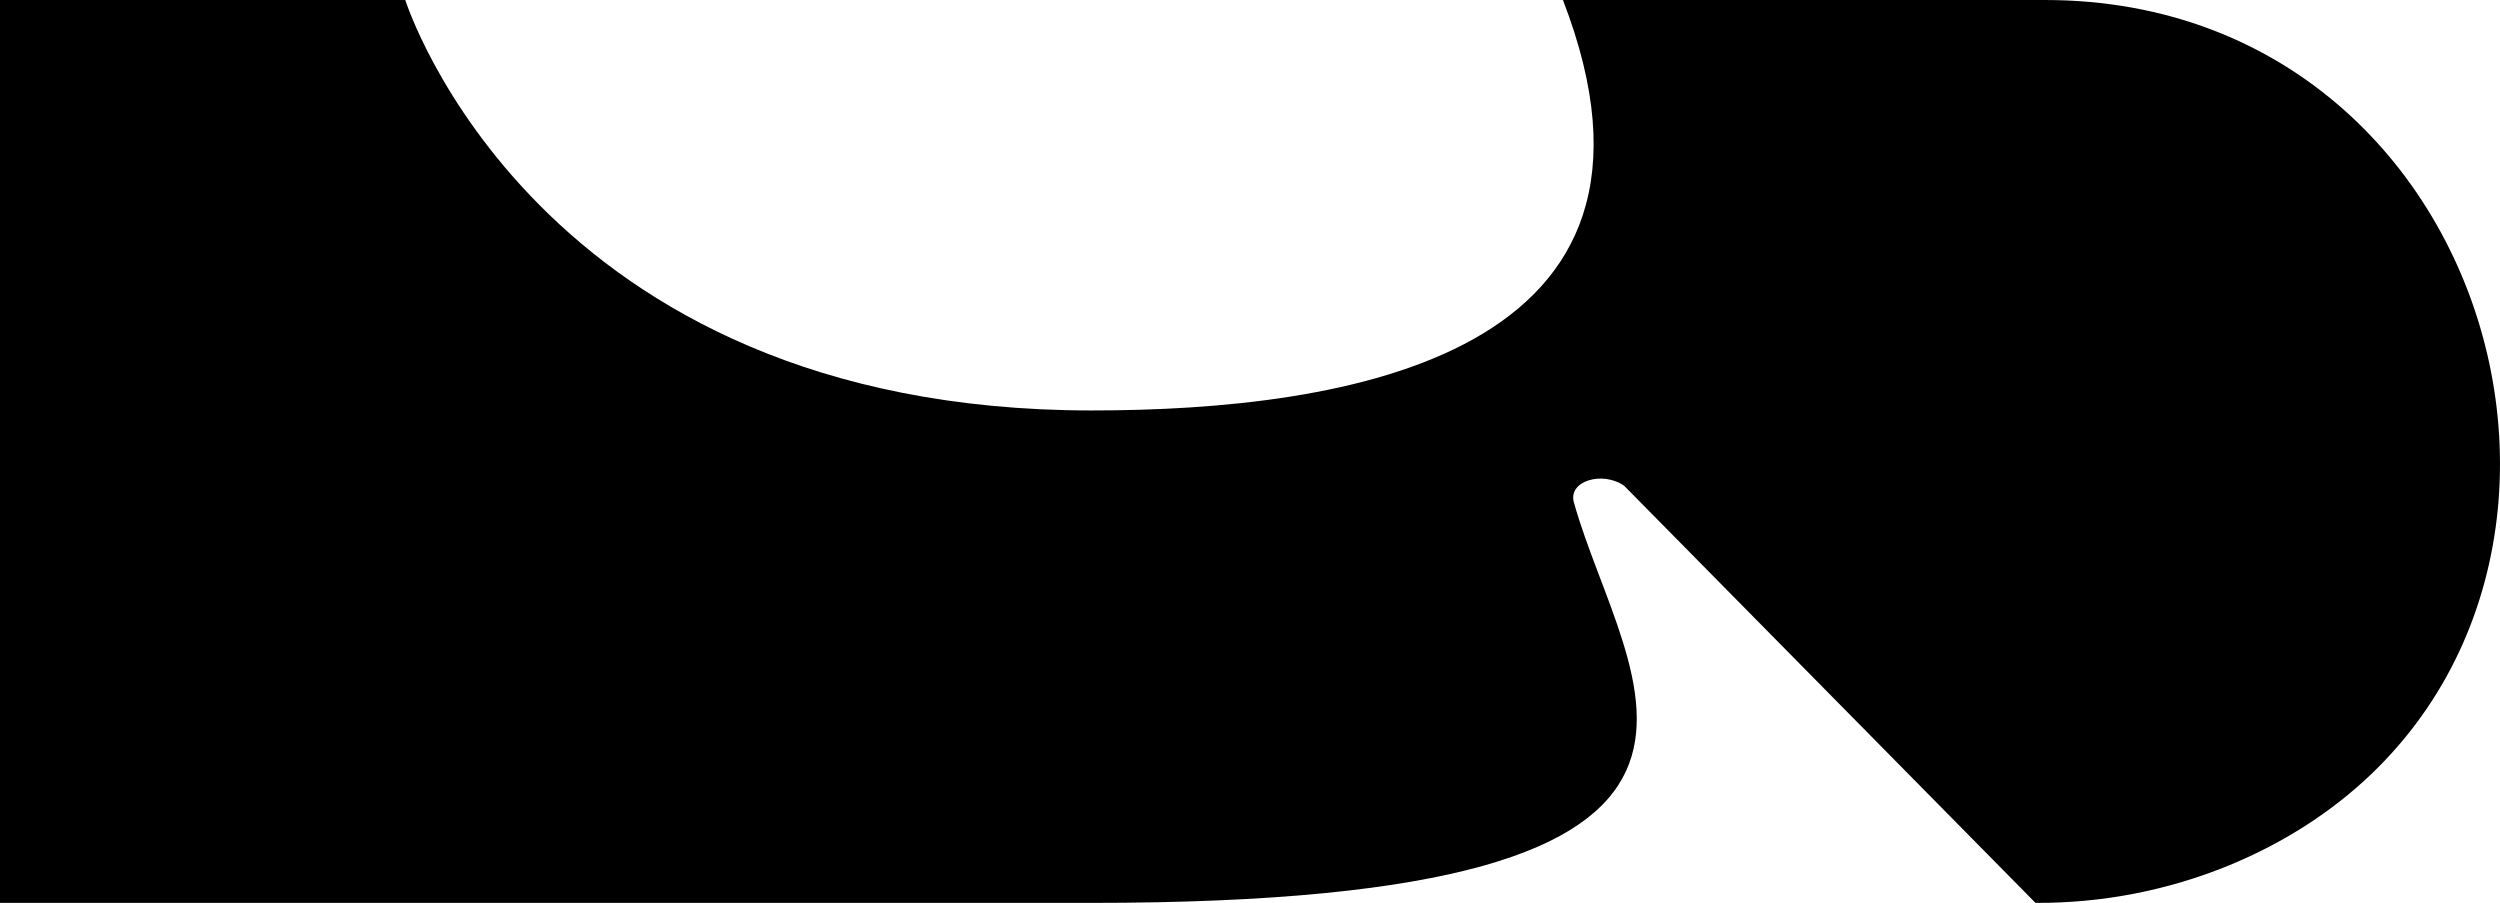
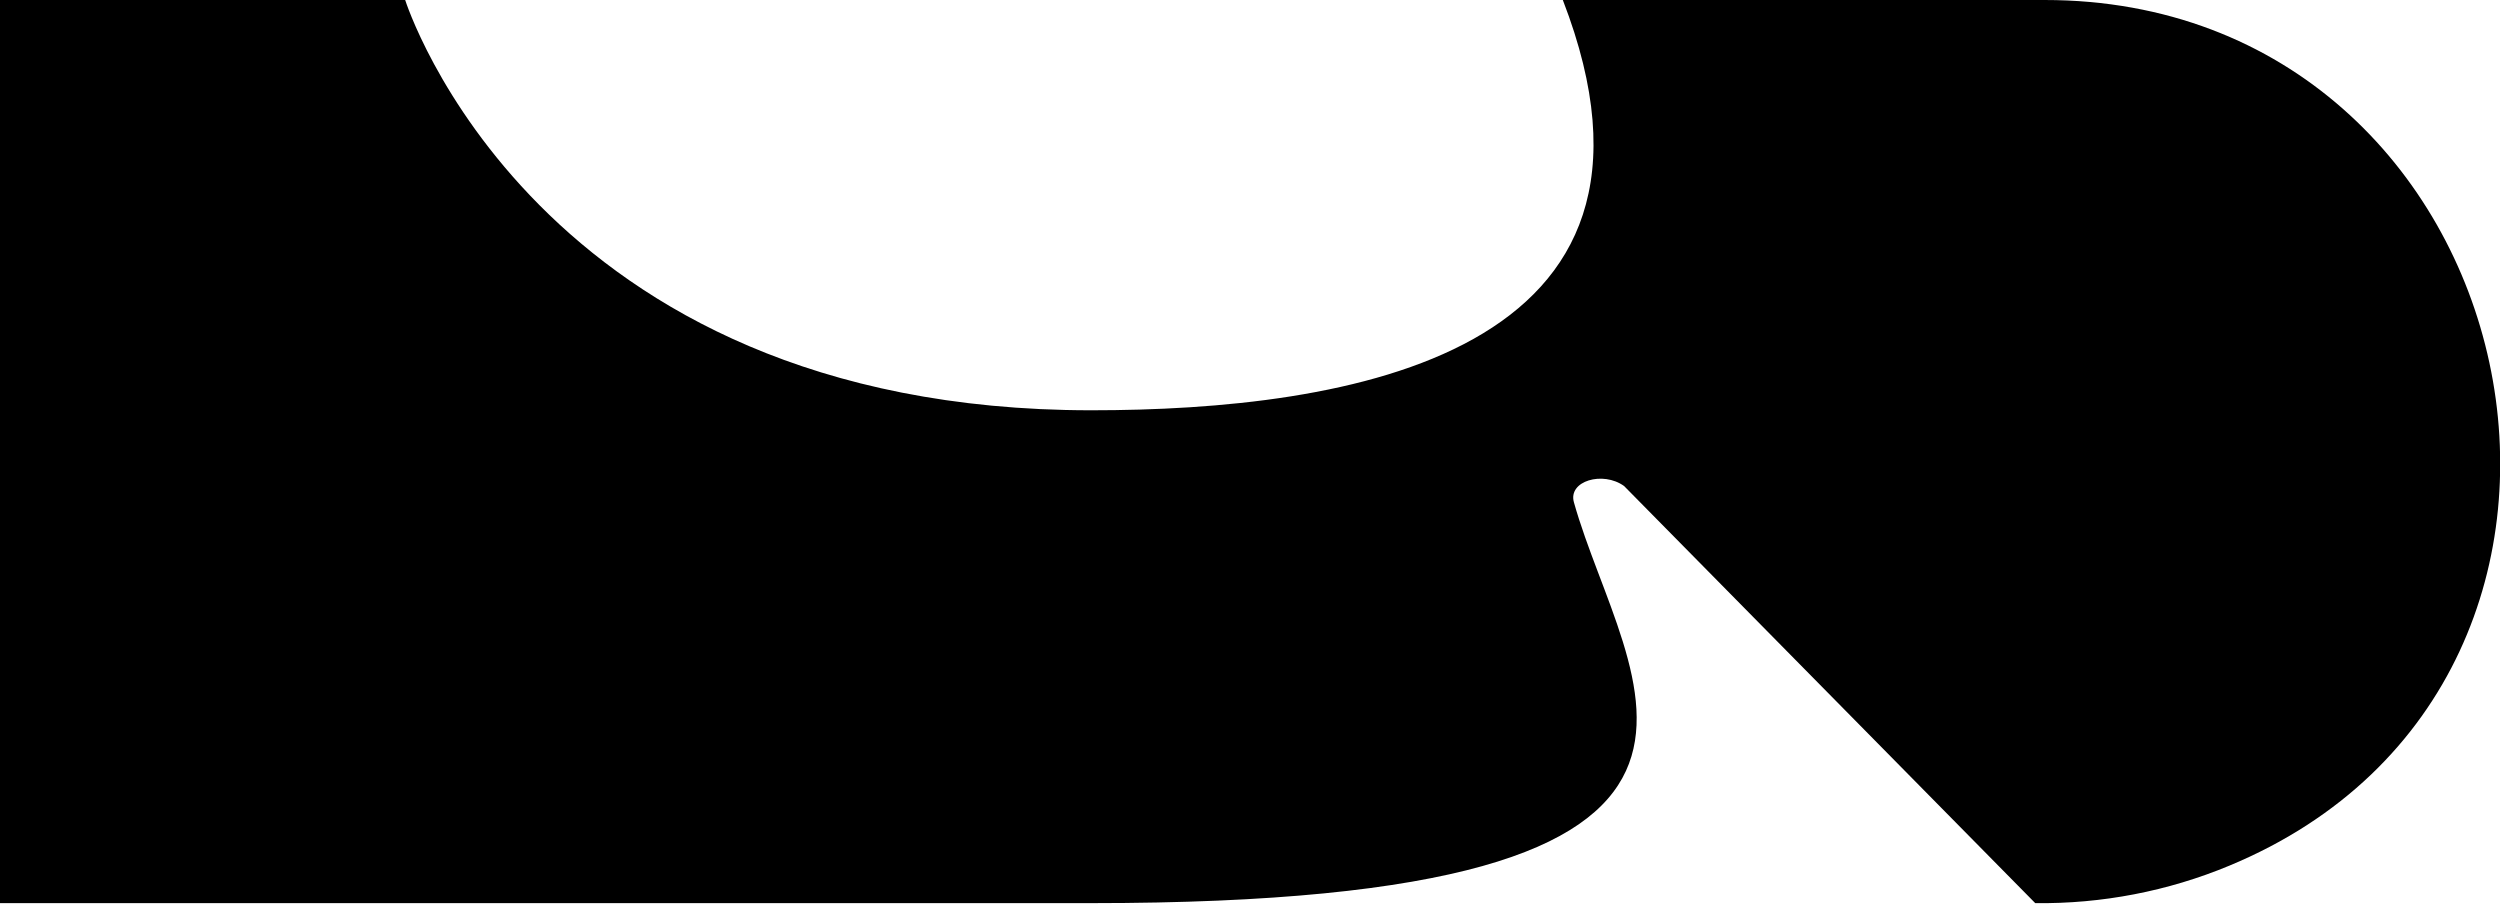
- <svg xmlns="http://www.w3.org/2000/svg" width="102.277" height="36.938" viewBox="0 0 102.277 36.938">
-   <path d="M91.2,35.4a20.61,20.61,0,0,1-7.926,1.538L66.447,19.875c-.877-.619-2.306-.206-2.058.679,2.087,7.455,10.182,16.384-19.729,16.384H0V0H16.58s5.3,16.792,28.08,16.792c10.345,0,24.92-2.209,19.28-16.792H83.654C103.62,0,109.652,27.766,91.2,35.4Z" />
+ <svg xmlns="http://www.w3.org/2000/svg" version="1.1" id="Layer_1" x="0px" y="0px" viewBox="0 0 293.7 106.1" style="enable-background:new 0 0 293.7 106.1;" xml:space="preserve">
+   <path d="M261.9,101.7c-7.2,3-15,4.5-22.8,4.4l-48.3-49c-2.5-1.8-6.6-0.6-5.9,1.9c6,21.4,29.2,47.1-56.7,47.1H0V0h47.6  c0,0,15.2,48.2,80.6,48.2c29.7,0,71.6-6.3,55.4-48.2h56.6C297.6,0,314.9,79.7,261.9,101.7z" />
</svg>
